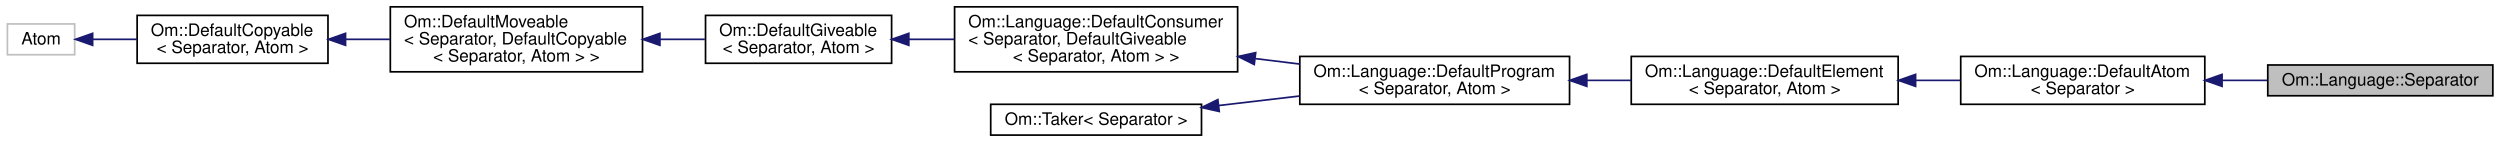
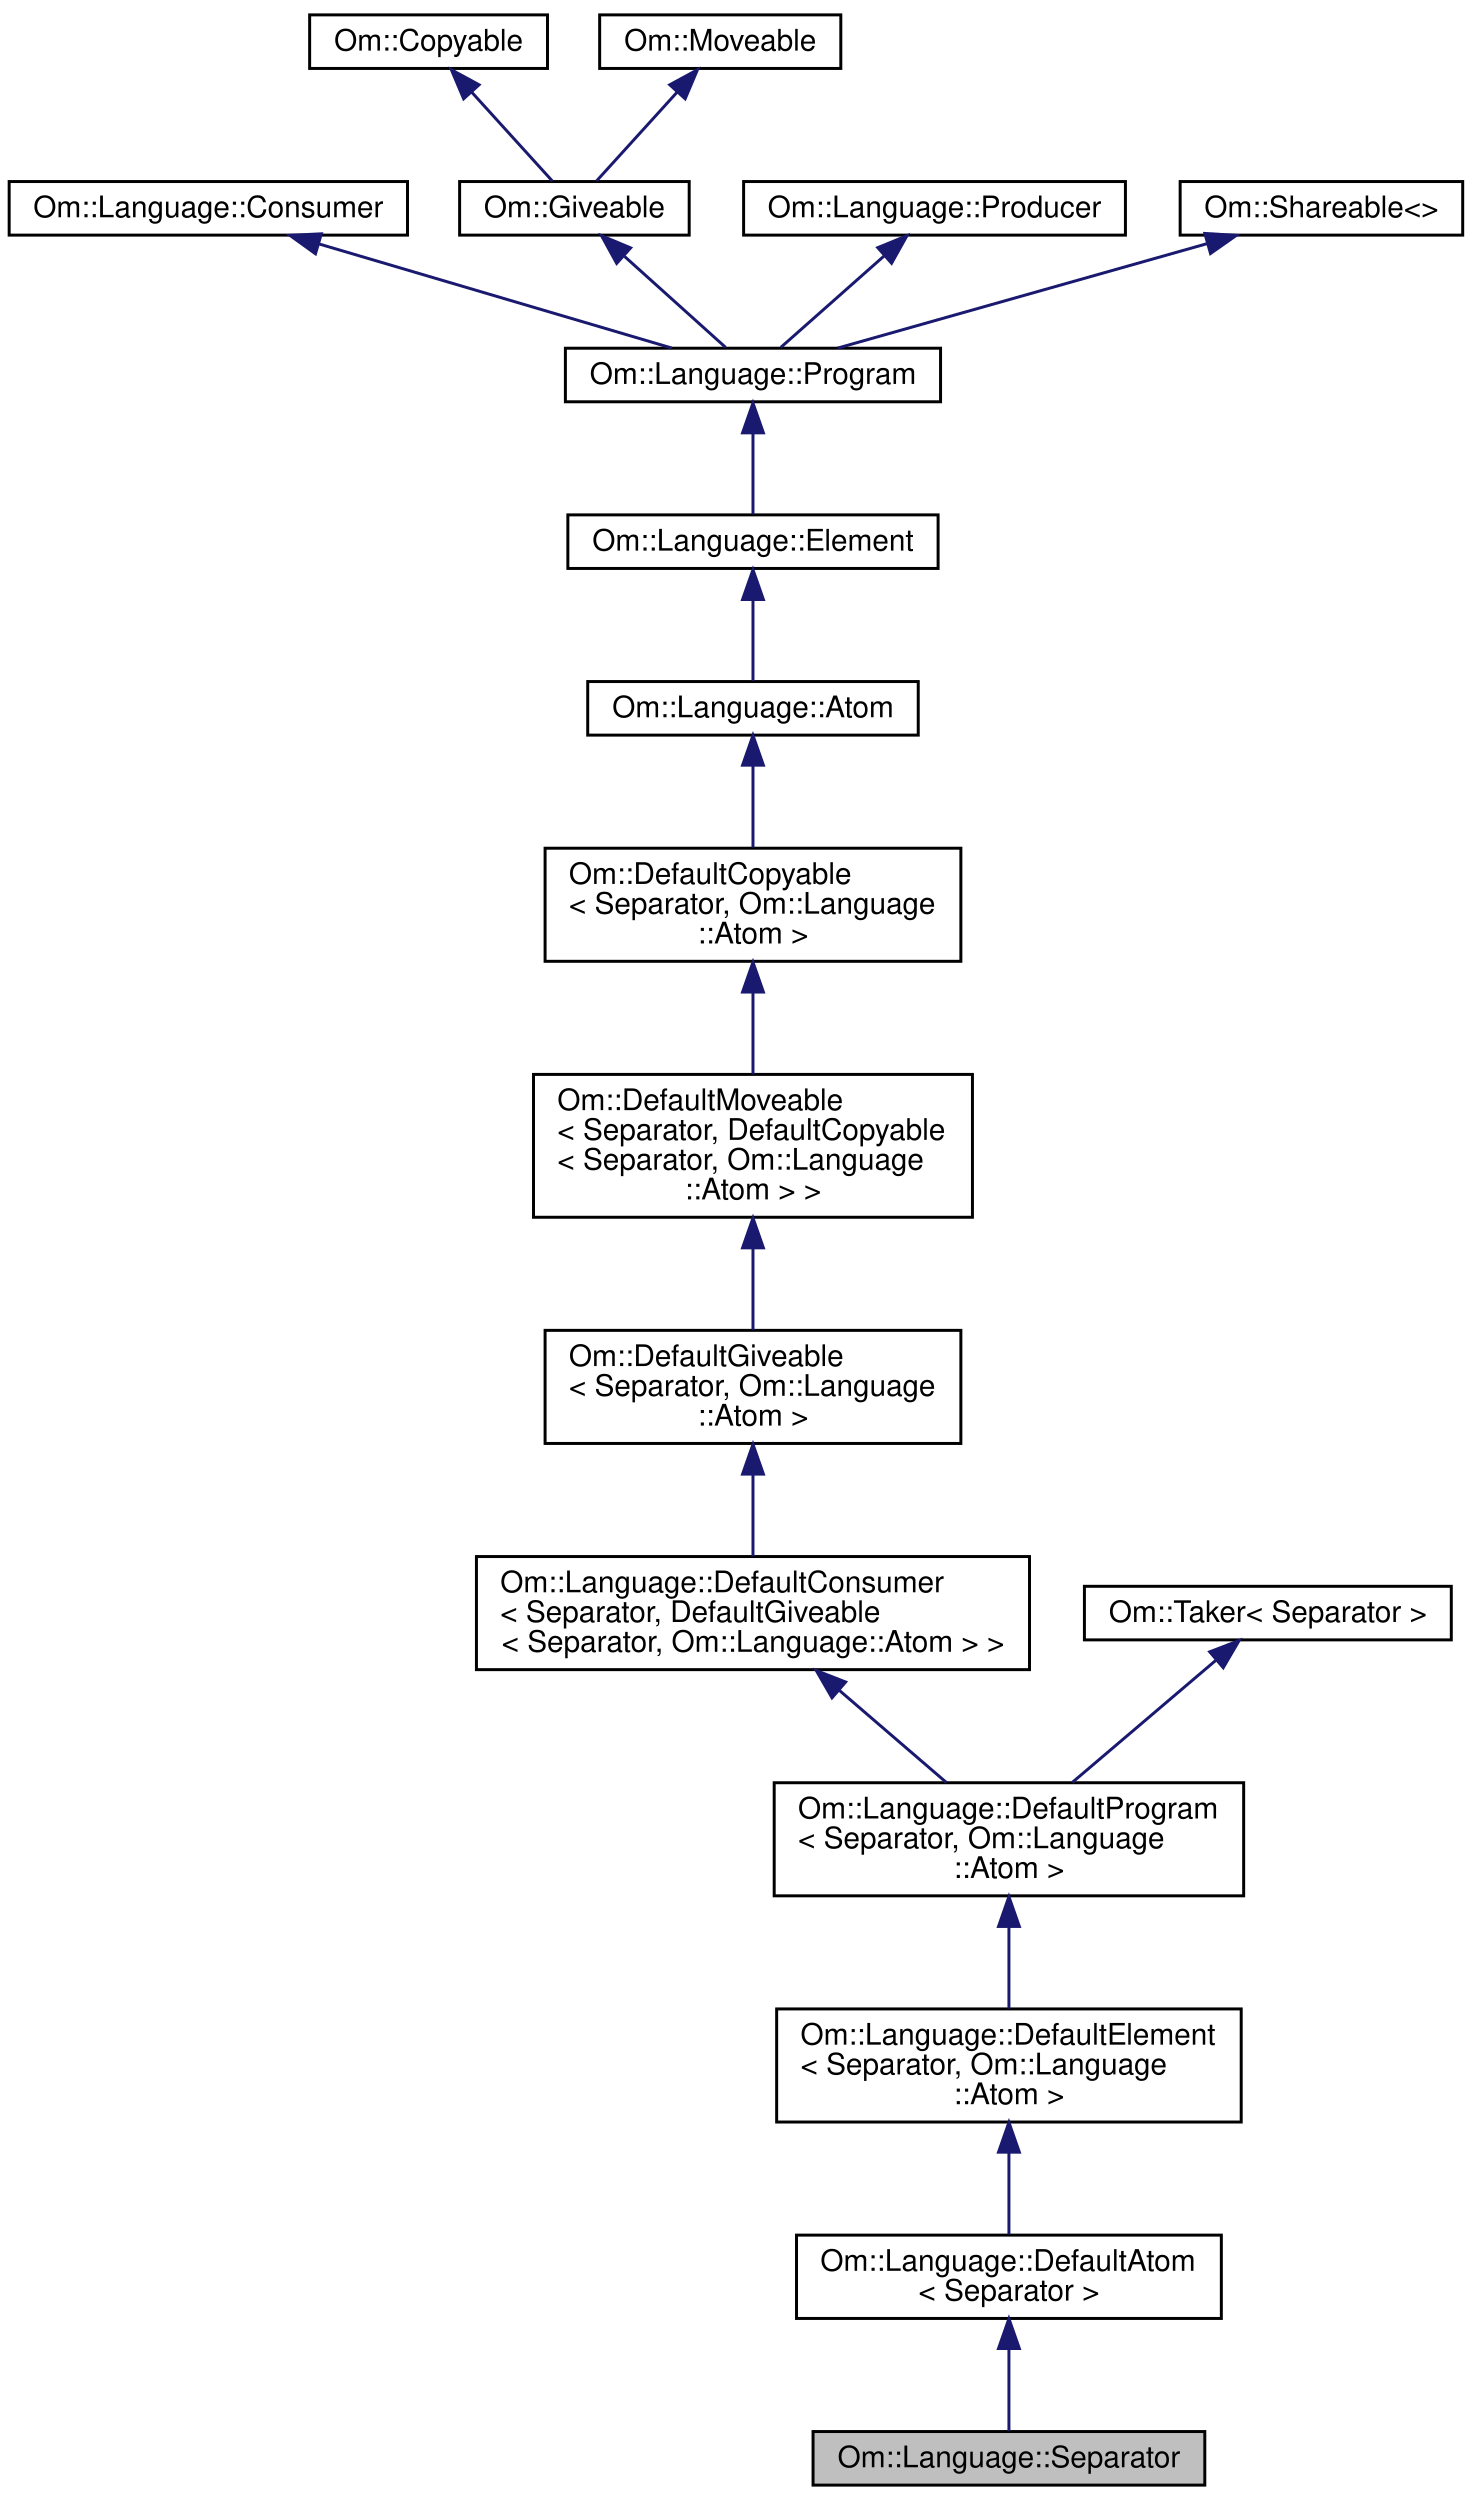
- <svg xmlns="http://www.w3.org/2000/svg" xmlns:xlink="http://www.w3.org/1999/xlink" width="1462pt" height="83pt" viewBox="0.00 0.00 1462.00 83.00">
-   <g id="graph0" class="graph" transform="scale(1 1) rotate(0) translate(4 79)">
+ <svg xmlns="http://www.w3.org/2000/svg" xmlns:xlink="http://www.w3.org/1999/xlink" width="495pt" height="840pt" viewBox="0.00 0.00 495.00 840.00">
+   <g id="graph0" class="graph" transform="scale(1 1) rotate(0) translate(4 836)">
    <g id="node1" class="node">
      <g id="a_node1">
        <a xlink:title="The Separator implementation.">
-           <polygon fill="#bfbfbf" stroke="black" points="1322.19,-23 1322.19,-41 1453.81,-41 1453.81,-23 1322.19,-23" />
-           <text text-anchor="middle" x="1388" y="-29" font-family="Helvetica,sans-Serif" font-size="10.00">Om::Language::Separator</text>
+           <polygon fill="#bfbfbf" stroke="black" points="269.185,-1 269.185,-19 400.815,-19 400.815,-1 269.185,-1" />
+           <text text-anchor="middle" x="335" y="-7" font-family="Helvetica,sans-Serif" font-size="10.00">Om::Language::Separator</text>
        </a>
      </g>
    </g>
    <g id="node2" class="node">
      <g id="a_node2">
        <a xlink:href="class_om_1_1_language_1_1_default_atom.html" target="_top" xlink:title=" ">
-           <polygon fill="none" stroke="black" points="1142.63,-18 1142.63,-46 1285.37,-46 1285.37,-18 1142.63,-18" />
-           <text text-anchor="start" x="1150.63" y="-34" font-family="Helvetica,sans-Serif" font-size="10.00">Om::Language::DefaultAtom</text>
-           <text text-anchor="middle" x="1214" y="-24" font-family="Helvetica,sans-Serif" font-size="10.00">&lt; Separator &gt;</text>
+           <polygon fill="none" stroke="black" points="263.631,-57 263.631,-85 406.369,-85 406.369,-57 263.631,-57" />
+           <text text-anchor="start" x="271.631" y="-73" font-family="Helvetica,sans-Serif" font-size="10.00">Om::Language::DefaultAtom</text>
+           <text text-anchor="middle" x="335" y="-63" font-family="Helvetica,sans-Serif" font-size="10.00">&lt; Separator &gt;</text>
        </a>
      </g>
    </g>
    <g id="edge1" class="edge">
-       <path fill="none" stroke="midnightblue" d="M1295.71,-32C1304.49,-32 1313.35,-32 1321.91,-32" />
-       <polygon fill="midnightblue" stroke="midnightblue" points="1295.46,-28.5 1285.46,-32 1295.46,-35.5 1295.46,-28.5" />
+       <path fill="none" stroke="midnightblue" d="M335,-46.886C335,-37.094 335,-26.316 335,-19.153" />
+       <polygon fill="midnightblue" stroke="midnightblue" points="331.5,-46.906 335,-56.906 338.5,-46.906 331.5,-46.906" />
    </g>
    <g id="node3" class="node">
      <g id="a_node3">
        <a xlink:href="class_om_1_1_language_1_1_default_element.html" target="_top" xlink:title=" ">
-           <polygon fill="none" stroke="black" points="949.958,-18 949.958,-46 1106.04,-46 1106.04,-18 949.958,-18" />
-           <text text-anchor="start" x="957.958" y="-34" font-family="Helvetica,sans-Serif" font-size="10.00">Om::Language::DefaultElement</text>
-           <text text-anchor="middle" x="1028" y="-24" font-family="Helvetica,sans-Serif" font-size="10.00">&lt; Separator, Atom &gt;</text>
+           <polygon fill="none" stroke="black" points="256.958,-123 256.958,-161 413.042,-161 413.042,-123 256.958,-123" />
+           <text text-anchor="start" x="264.958" y="-149" font-family="Helvetica,sans-Serif" font-size="10.00">Om::Language::DefaultElement</text>
+           <text text-anchor="start" x="264.958" y="-139" font-family="Helvetica,sans-Serif" font-size="10.00">&lt; Separator, Om::Language</text>
+           <text text-anchor="middle" x="335" y="-129" font-family="Helvetica,sans-Serif" font-size="10.00">::Atom &gt;</text>
        </a>
      </g>
    </g>
    <g id="edge2" class="edge">
-       <path fill="none" stroke="midnightblue" d="M1116.42,-32C1125.13,-32 1133.9,-32 1142.41,-32" />
-       <polygon fill="midnightblue" stroke="midnightblue" points="1116.23,-28.5 1106.23,-32 1116.23,-35.5 1116.23,-28.5" />
+       <path fill="none" stroke="midnightblue" d="M335,-112.587C335,-103.098 335,-92.975 335,-85.212" />
+       <polygon fill="midnightblue" stroke="midnightblue" points="331.5,-112.871 335,-122.871 338.5,-112.871 331.5,-112.871" />
    </g>
    <g id="node4" class="node">
      <g id="a_node4">
        <a xlink:href="class_om_1_1_language_1_1_default_program.html" target="_top" xlink:title=" ">
-           <polygon fill="none" stroke="black" points="756.128,-18 756.128,-46 913.872,-46 913.872,-18 756.128,-18" />
-           <text text-anchor="start" x="764.128" y="-34" font-family="Helvetica,sans-Serif" font-size="10.00">Om::Language::DefaultProgram</text>
-           <text text-anchor="middle" x="835" y="-24" font-family="Helvetica,sans-Serif" font-size="10.00">&lt; Separator, Atom &gt;</text>
+           <polygon fill="none" stroke="black" points="256.128,-199 256.128,-237 413.872,-237 413.872,-199 256.128,-199" />
+           <text text-anchor="start" x="264.128" y="-225" font-family="Helvetica,sans-Serif" font-size="10.00">Om::Language::DefaultProgram</text>
+           <text text-anchor="start" x="264.128" y="-215" font-family="Helvetica,sans-Serif" font-size="10.00">&lt; Separator, Om::Language</text>
+           <text text-anchor="middle" x="335" y="-205" font-family="Helvetica,sans-Serif" font-size="10.00">::Atom &gt;</text>
        </a>
      </g>
    </g>
    <g id="edge3" class="edge">
-       <path fill="none" stroke="midnightblue" d="M924.043,-32C932.677,-32 941.392,-32 949.905,-32" />
-       <polygon fill="midnightblue" stroke="midnightblue" points="923.963,-28.5 913.962,-32 923.962,-35.5 923.963,-28.5" />
+       <path fill="none" stroke="midnightblue" d="M335,-188.702C335,-179.431 335,-169.387 335,-161.082" />
+       <polygon fill="midnightblue" stroke="midnightblue" points="331.5,-188.708 335,-198.708 338.5,-188.708 331.5,-188.708" />
    </g>
    <g id="node5" class="node">
      <g id="a_node5">
        <a xlink:href="class_om_1_1_language_1_1_default_consumer.html" target="_top" xlink:title=" ">
-           <polygon fill="none" stroke="black" points="554.237,-37 554.237,-75 719.763,-75 719.763,-37 554.237,-37" />
-           <text text-anchor="start" x="562.237" y="-63" font-family="Helvetica,sans-Serif" font-size="10.00">Om::Language::DefaultConsumer</text>
-           <text text-anchor="start" x="562.237" y="-53" font-family="Helvetica,sans-Serif" font-size="10.00">&lt; Separator, DefaultGiveable</text>
-           <text text-anchor="middle" x="637" y="-43" font-family="Helvetica,sans-Serif" font-size="10.00">&lt; Separator, Atom &gt; &gt;</text>
+           <polygon fill="none" stroke="black" points="156.083,-275 156.083,-313 341.917,-313 341.917,-275 156.083,-275" />
+           <text text-anchor="start" x="164.083" y="-301" font-family="Helvetica,sans-Serif" font-size="10.00">Om::Language::DefaultConsumer</text>
+           <text text-anchor="start" x="164.083" y="-291" font-family="Helvetica,sans-Serif" font-size="10.00">&lt; Separator, DefaultGiveable</text>
+           <text text-anchor="middle" x="249" y="-281" font-family="Helvetica,sans-Serif" font-size="10.00">&lt; Separator, Om::Language::Atom &gt; &gt;</text>
        </a>
      </g>
    </g>
    <g id="edge4" class="edge">
-       <path fill="none" stroke="midnightblue" d="M730.137,-44.718C738.823,-43.654 747.57,-42.583 756.104,-41.538" />
-       <polygon fill="midnightblue" stroke="midnightblue" points="729.486,-41.271 719.986,-45.961 730.337,-48.219 729.486,-41.271" />
+       <path fill="none" stroke="midnightblue" d="M278.106,-267.956C289.872,-257.831 303.193,-246.369 313.986,-237.082" />
+       <polygon fill="midnightblue" stroke="midnightblue" points="275.556,-265.532 270.258,-274.708 280.121,-270.838 275.556,-265.532" />
    </g>
    <g id="node6" class="node">
      <g id="a_node6">
        <a xlink:href="class_om_1_1_default_giveable.html" target="_top" xlink:title=" ">
-           <polygon fill="none" stroke="black" points="408.591,-42 408.591,-70 517.409,-70 517.409,-42 408.591,-42" />
-           <text text-anchor="start" x="416.591" y="-58" font-family="Helvetica,sans-Serif" font-size="10.00">Om::DefaultGiveable</text>
-           <text text-anchor="middle" x="463" y="-48" font-family="Helvetica,sans-Serif" font-size="10.00">&lt; Separator, Atom &gt;</text>
+           <polygon fill="none" stroke="black" points="179.149,-351 179.149,-389 318.851,-389 318.851,-351 179.149,-351" />
+           <text text-anchor="start" x="187.149" y="-377" font-family="Helvetica,sans-Serif" font-size="10.00">Om::DefaultGiveable</text>
+           <text text-anchor="start" x="187.149" y="-367" font-family="Helvetica,sans-Serif" font-size="10.00">&lt; Separator, Om::Language</text>
+           <text text-anchor="middle" x="249" y="-357" font-family="Helvetica,sans-Serif" font-size="10.00">::Atom &gt;</text>
        </a>
      </g>
    </g>
    <g id="edge5" class="edge">
-       <path fill="none" stroke="midnightblue" d="M527.495,-56C536.176,-56 545.186,-56 554.136,-56" />
-       <polygon fill="midnightblue" stroke="midnightblue" points="527.479,-52.5 517.479,-56 527.479,-59.5 527.479,-52.5" />
+       <path fill="none" stroke="midnightblue" d="M249,-340.702C249,-331.431 249,-321.387 249,-313.082" />
+       <polygon fill="midnightblue" stroke="midnightblue" points="245.5,-340.708 249,-350.708 252.5,-340.708 245.5,-340.708" />
    </g>
    <g id="node7" class="node">
      <g id="a_node7">
        <a xlink:href="class_om_1_1_default_moveable.html" target="_top" xlink:title=" ">
-           <polygon fill="none" stroke="black" points="224.26,-37 224.26,-75 371.74,-75 371.74,-37 224.26,-37" />
-           <text text-anchor="start" x="232.26" y="-63" font-family="Helvetica,sans-Serif" font-size="10.00">Om::DefaultMoveable</text>
-           <text text-anchor="start" x="232.26" y="-53" font-family="Helvetica,sans-Serif" font-size="10.00">&lt; Separator, DefaultCopyable</text>
-           <text text-anchor="middle" x="298" y="-43" font-family="Helvetica,sans-Serif" font-size="10.00">&lt; Separator, Atom &gt; &gt;</text>
+           <polygon fill="none" stroke="black" points="175.26,-427 175.26,-475 322.74,-475 322.74,-427 175.26,-427" />
+           <text text-anchor="start" x="183.26" y="-463" font-family="Helvetica,sans-Serif" font-size="10.00">Om::DefaultMoveable</text>
+           <text text-anchor="start" x="183.26" y="-453" font-family="Helvetica,sans-Serif" font-size="10.00">&lt; Separator, DefaultCopyable</text>
+           <text text-anchor="start" x="183.26" y="-443" font-family="Helvetica,sans-Serif" font-size="10.00">&lt; Separator, Om::Language</text>
+           <text text-anchor="middle" x="249" y="-433" font-family="Helvetica,sans-Serif" font-size="10.00">::Atom &gt; &gt;</text>
        </a>
      </g>
    </g>
    <g id="edge6" class="edge">
-       <path fill="none" stroke="midnightblue" d="M381.967,-56C390.878,-56 399.766,-56 408.204,-56" />
-       <polygon fill="midnightblue" stroke="midnightblue" points="381.918,-52.5 371.918,-56 381.918,-59.5 381.918,-52.5" />
+       <path fill="none" stroke="midnightblue" d="M249,-416.441C249,-407.057 249,-397.215 249,-389.099" />
+       <polygon fill="midnightblue" stroke="midnightblue" points="245.5,-416.725 249,-426.725 252.5,-416.725 245.5,-416.725" />
    </g>
    <g id="node8" class="node">
      <g id="a_node8">
        <a xlink:href="class_om_1_1_default_copyable.html" target="_top" xlink:title=" ">
-           <polygon fill="none" stroke="black" points="76.2,-42 76.2,-70 187.8,-70 187.8,-42 76.2,-42" />
-           <text text-anchor="start" x="84.2" y="-58" font-family="Helvetica,sans-Serif" font-size="10.00">Om::DefaultCopyable</text>
-           <text text-anchor="middle" x="132" y="-48" font-family="Helvetica,sans-Serif" font-size="10.00">&lt; Separator, Atom &gt;</text>
+           <polygon fill="none" stroke="black" points="179.149,-513 179.149,-551 318.851,-551 318.851,-513 179.149,-513" />
+           <text text-anchor="start" x="187.149" y="-539" font-family="Helvetica,sans-Serif" font-size="10.00">Om::DefaultCopyable</text>
+           <text text-anchor="start" x="187.149" y="-529" font-family="Helvetica,sans-Serif" font-size="10.00">&lt; Separator, Om::Language</text>
+           <text text-anchor="middle" x="249" y="-519" font-family="Helvetica,sans-Serif" font-size="10.00">::Atom &gt;</text>
        </a>
      </g>
    </g>
    <g id="edge7" class="edge">
-       <path fill="none" stroke="midnightblue" d="M198.247,-56C206.716,-56 215.434,-56 224.019,-56" />
-       <polygon fill="midnightblue" stroke="midnightblue" points="198.066,-52.5 188.066,-56 198.066,-59.5 198.066,-52.5" />
+       <path fill="none" stroke="midnightblue" d="M249,-502.576C249,-493.534 249,-483.649 249,-475.036" />
+       <polygon fill="midnightblue" stroke="midnightblue" points="245.5,-502.677 249,-512.677 252.5,-502.677 245.5,-502.677" />
    </g>
    <g id="node9" class="node">
      <g id="a_node9">
-         <a xlink:title=" ">
-           <polygon fill="none" stroke="#bfbfbf" points="0.33,-47 0.33,-65 39.67,-65 39.67,-47 0.33,-47" />
-           <text text-anchor="middle" x="20" y="-53" font-family="Helvetica,sans-Serif" font-size="10.00">Atom</text>
+         <a xlink:href="class_om_1_1_language_1_1_atom.html" target="_top" xlink:title="An atomic Element defined by a string.">
+           <polygon fill="none" stroke="black" points="193.473,-589 193.473,-607 304.527,-607 304.527,-589 193.473,-589" />
+           <text text-anchor="middle" x="249" y="-595" font-family="Helvetica,sans-Serif" font-size="10.00">Om::Language::Atom</text>
        </a>
      </g>
    </g>
    <g id="edge8" class="edge">
-       <path fill="none" stroke="midnightblue" d="M50.373,-56C58.347,-56 67.246,-56 76.141,-56" />
-       <polygon fill="midnightblue" stroke="midnightblue" points="50.161,-52.5 40.16,-56 50.16,-59.5 50.161,-52.5" />
+       <path fill="none" stroke="midnightblue" d="M249,-578.777C249,-570.145 249,-559.86 249,-551.227" />
+       <polygon fill="midnightblue" stroke="midnightblue" points="245.5,-578.894 249,-588.894 252.5,-578.894 245.5,-578.894" />
    </g>
    <g id="node10" class="node">
      <g id="a_node10">
+         <a xlink:href="class_om_1_1_language_1_1_element.html" target="_top" xlink:title="A Program that contains a single elemental item (or none, when IsEmpty() returns true).">
+           <polygon fill="none" stroke="black" points="186.801,-645 186.801,-663 311.199,-663 311.199,-645 186.801,-645" />
+           <text text-anchor="middle" x="249" y="-651" font-family="Helvetica,sans-Serif" font-size="10.00">Om::Language::Element</text>
+         </a>
+       </g>
+     </g>
+     <g id="edge9" class="edge">
+       <path fill="none" stroke="midnightblue" d="M249,-634.329C249,-625.077 249,-614.38 249,-607.201" />
+       <polygon fill="midnightblue" stroke="midnightblue" points="245.5,-634.562 249,-644.562 252.5,-634.563 245.5,-634.562" />
+     </g>
+     <g id="node11" class="node">
+       <g id="a_node11">
+         <a xlink:href="class_om_1_1_language_1_1_program.html" target="_top" xlink:title="The Program implementation.">
+           <polygon fill="none" stroke="black" points="185.971,-701 185.971,-719 312.029,-719 312.029,-701 185.971,-701" />
+           <text text-anchor="middle" x="249" y="-707" font-family="Helvetica,sans-Serif" font-size="10.00">Om::Language::Program</text>
+         </a>
+       </g>
+     </g>
+     <g id="edge10" class="edge">
+       <path fill="none" stroke="midnightblue" d="M249,-690.329C249,-681.077 249,-670.38 249,-663.201" />
+       <polygon fill="midnightblue" stroke="midnightblue" points="245.5,-690.562 249,-700.562 252.5,-690.563 245.5,-690.562" />
+     </g>
+     <g id="node12" class="node">
+       <g id="a_node12">
+         <a xlink:href="class_om_1_1_language_1_1_consumer.html" target="_top" xlink:title="An Element taker; takes at the back.">
+           <polygon fill="none" stroke="black" points="-0.921,-757 -0.921,-775 132.921,-775 132.921,-757 -0.921,-757" />
+           <text text-anchor="middle" x="66" y="-763" font-family="Helvetica,sans-Serif" font-size="10.00">Om::Language::Consumer</text>
+         </a>
+       </g>
+     </g>
+     <g id="edge11" class="edge">
+       <path fill="none" stroke="midnightblue" d="M103.282,-753.999C138.43,-743.627 190.273,-728.329 221.715,-719.051" />
+       <polygon fill="midnightblue" stroke="midnightblue" points="101.998,-750.729 93.397,-756.916 103.979,-757.442 101.998,-750.729" />
+     </g>
+     <g id="node13" class="node">
+       <g id="a_node13">
+         <a xlink:href="class_om_1_1_giveable.html" target="_top" xlink:title="An object that can be copied or moved via Give.">
+           <polygon fill="none" stroke="black" points="150.434,-757 150.434,-775 227.566,-775 227.566,-757 150.434,-757" />
+           <text text-anchor="middle" x="189" y="-763" font-family="Helvetica,sans-Serif" font-size="10.00">Om::Giveable</text>
+         </a>
+       </g>
+     </g>
+     <g id="edge12" class="edge">
+       <path fill="none" stroke="midnightblue" d="M205.822,-749.86C216.826,-739.956 230.783,-727.395 239.802,-719.279" />
+       <polygon fill="midnightblue" stroke="midnightblue" points="203.204,-747.507 198.113,-756.799 207.887,-752.71 203.204,-747.507" />
+     </g>
+     <g id="node14" class="node">
+       <g id="a_node14">
+         <a xlink:href="class_om_1_1_copyable.html" target="_top" xlink:title="An object that can be passed to Copy to be copied.">
+           <polygon fill="none" stroke="black" points="100.042,-813 100.042,-831 179.958,-831 179.958,-813 100.042,-813" />
+           <text text-anchor="middle" x="140" y="-819" font-family="Helvetica,sans-Serif" font-size="10.00">Om::Copyable</text>
+         </a>
+       </g>
+     </g>
+     <g id="edge13" class="edge">
+       <path fill="none" stroke="midnightblue" d="M154.494,-805.027C163.386,-795.228 174.4,-783.09 181.558,-775.201" />
+       <polygon fill="midnightblue" stroke="midnightblue" points="151.784,-802.805 147.656,-812.562 156.968,-807.509 151.784,-802.805" />
+     </g>
+     <g id="node15" class="node">
+       <g id="a_node15">
+         <a xlink:href="class_om_1_1_moveable.html" target="_top" xlink:title="An object that can be passed to Move to be moved.">
+           <polygon fill="none" stroke="black" points="197.488,-813 197.488,-831 278.512,-831 278.512,-813 197.488,-813" />
+           <text text-anchor="middle" x="238" y="-819" font-family="Helvetica,sans-Serif" font-size="10.00">Om::Moveable</text>
+         </a>
+       </g>
+     </g>
+     <g id="edge14" class="edge">
+       <path fill="none" stroke="midnightblue" d="M223.506,-805.027C214.614,-795.228 203.6,-783.09 196.442,-775.201" />
+       <polygon fill="midnightblue" stroke="midnightblue" points="221.032,-807.509 230.344,-812.562 226.216,-802.805 221.032,-807.509" />
+     </g>
+     <g id="node16" class="node">
+       <g id="a_node16">
+         <a xlink:href="class_om_1_1_language_1_1_producer.html" target="_top" xlink:title="An Element giver; gives from the front.">
+           <polygon fill="none" stroke="black" points="245.855,-757 245.855,-775 374.145,-775 374.145,-757 245.855,-757" />
+           <text text-anchor="middle" x="310" y="-763" font-family="Helvetica,sans-Serif" font-size="10.00">Om::Language::Producer</text>
+         </a>
+       </g>
+     </g>
+     <g id="edge15" class="edge">
+       <path fill="none" stroke="midnightblue" d="M293.226,-750.151C281.989,-740.203 267.61,-727.474 258.352,-719.279" />
+       <polygon fill="midnightblue" stroke="midnightblue" points="290.928,-752.791 300.735,-756.799 295.568,-747.549 290.928,-752.791" />
+     </g>
+     <g id="node17" class="node">
+       <g id="a_node17">
+         <a xlink:href="class_om_1_1_shareable.html" target="_top" xlink:title=" ">
+           <polygon fill="none" stroke="black" points="392.532,-757 392.532,-775 487.468,-775 487.468,-757 392.532,-757" />
+           <text text-anchor="middle" x="440" y="-763" font-family="Helvetica,sans-Serif" font-size="10.00">Om::Shareable&lt;&gt;</text>
+         </a>
+       </g>
+     </g>
+     <g id="edge16" class="edge">
+       <path fill="none" stroke="midnightblue" d="M401.56,-754.132C364.869,-743.759 310.435,-728.369 277.478,-719.051" />
+       <polygon fill="midnightblue" stroke="midnightblue" points="400.83,-757.563 411.405,-756.916 402.735,-750.827 400.83,-757.563" />
+     </g>
+     <g id="node18" class="node">
+       <g id="a_node18">
        <a xlink:href="class_om_1_1_taker.html" target="_top" xlink:title=" ">
-           <polygon fill="none" stroke="black" points="575.365,-0 575.365,-18 698.635,-18 698.635,-0 575.365,-0" />
-           <text text-anchor="middle" x="637" y="-6" font-family="Helvetica,sans-Serif" font-size="10.00">Om::Taker&lt; Separator &gt;</text>
-         </a>
-       </g>
-     </g>
-     <g id="edge9" class="edge">
-       <path fill="none" stroke="midnightblue" d="M708.607,-17.285C723.963,-19.087 740.296,-21.004 755.922,-22.838" />
-       <polygon fill="midnightblue" stroke="midnightblue" points="709.013,-13.809 698.673,-16.12 708.197,-20.762 709.013,-13.809" />
+           <polygon fill="none" stroke="black" points="360.365,-285 360.365,-303 483.635,-303 483.635,-285 360.365,-285" />
+           <text text-anchor="middle" x="422" y="-291" font-family="Helvetica,sans-Serif" font-size="10.00">Om::Taker&lt; Separator &gt;</text>
+         </a>
+       </g>
+     </g>
+     <g id="edge17" class="edge">
+       <path fill="none" stroke="midnightblue" d="M404.513,-278.126C390.603,-266.294 371.083,-249.692 356.269,-237.091" />
+       <polygon fill="midnightblue" stroke="midnightblue" points="402.472,-280.985 412.357,-284.798 407.007,-275.653 402.472,-280.985" />
    </g>
  </g>
</svg>
